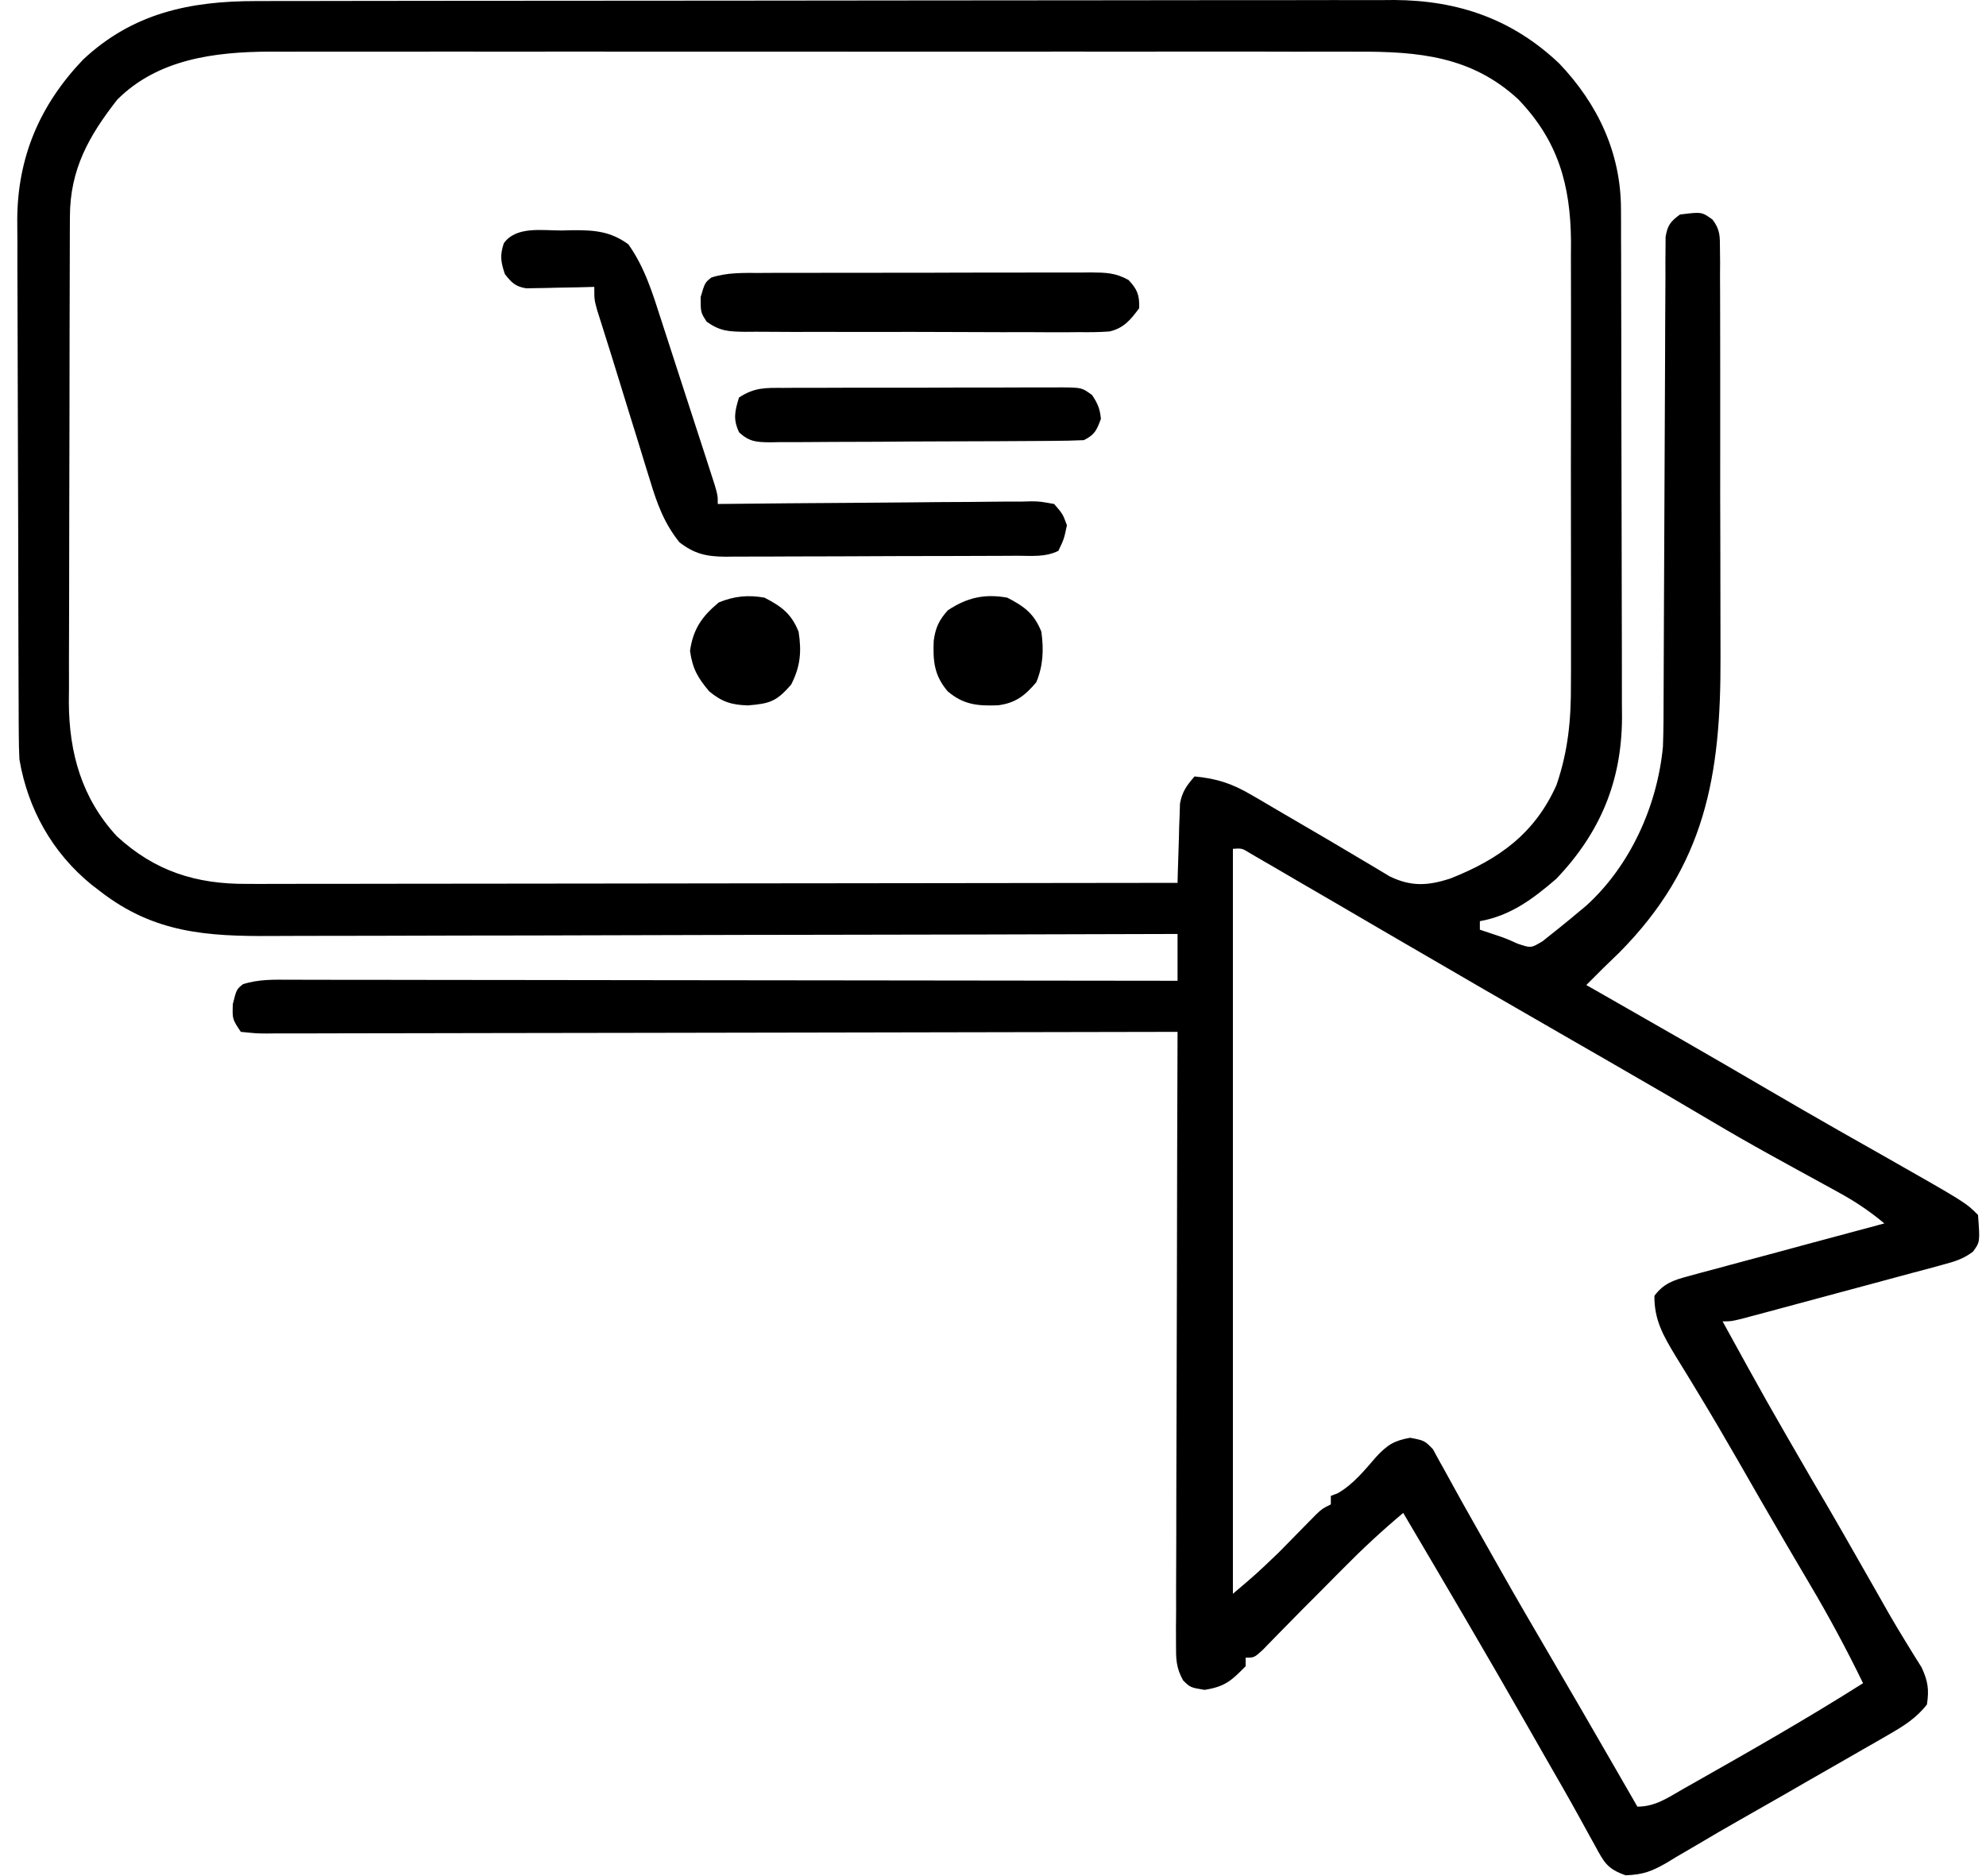
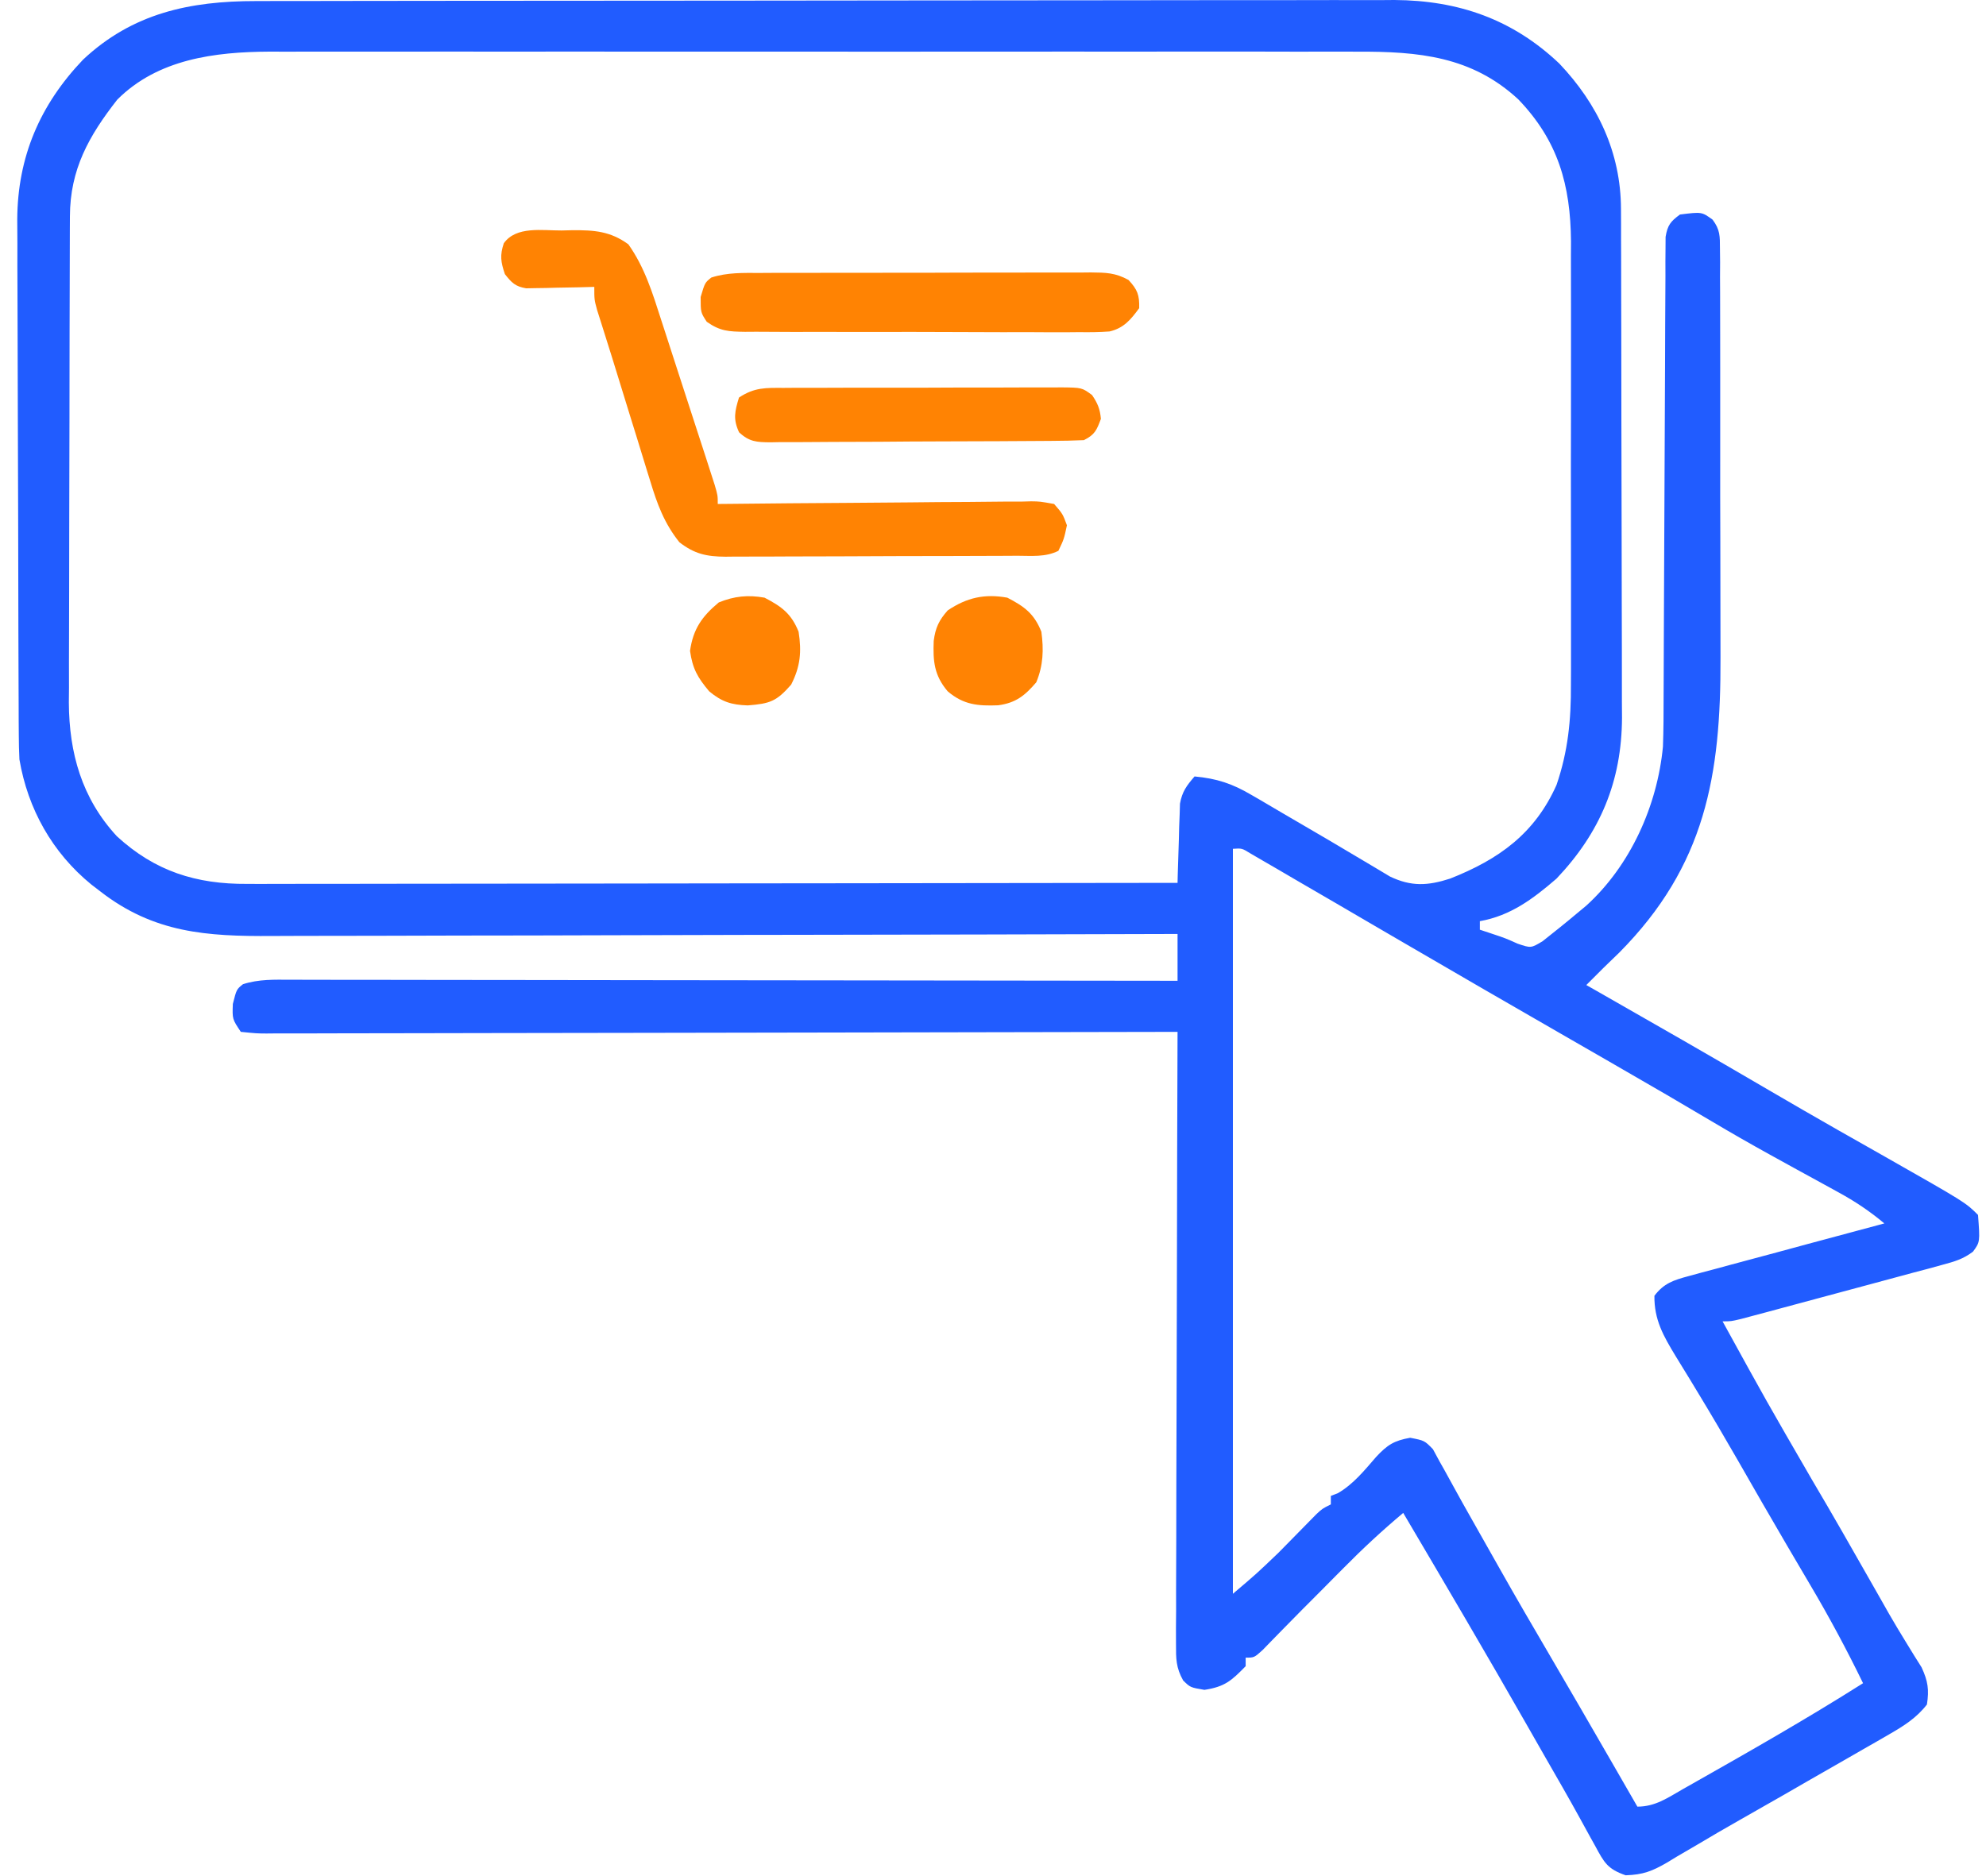
<svg xmlns="http://www.w3.org/2000/svg" width="54" height="51" viewBox="0 0 54 51" fill="none">
-   <path d="M6.962 0.029C7.097 0.029 7.233 0.028 7.373 0.028C7.749 0.027 8.125 0.027 8.501 0.027C8.907 0.027 9.312 0.026 9.718 0.025C10.605 0.023 11.492 0.023 12.379 0.022C12.933 0.022 13.488 0.021 14.042 0.021C15.578 0.019 17.113 0.018 18.649 0.018C18.747 0.018 18.845 0.018 18.946 0.018C19.045 0.018 19.143 0.018 19.245 0.018C19.444 0.018 19.644 0.018 19.843 0.018C19.942 0.018 20.041 0.018 20.143 0.017C21.746 0.017 23.348 0.015 24.951 0.012C26.598 0.01 28.245 0.008 29.892 0.008C30.816 0.008 31.74 0.007 32.664 0.005C33.451 0.003 34.238 0.003 35.025 0.004C35.426 0.004 35.827 0.004 36.228 0.002C36.664 0.001 37.1 0.002 37.536 0.003C37.661 0.002 37.786 0.001 37.916 0C39.658 0.011 41.131 0.525 42.4 1.73C43.443 2.829 44.07 4.15 44.075 5.679C44.075 5.809 44.076 5.94 44.077 6.075C44.077 6.217 44.077 6.359 44.077 6.506C44.078 6.656 44.078 6.807 44.079 6.962C44.08 7.375 44.081 7.788 44.081 8.2C44.082 8.458 44.082 8.717 44.083 8.975C44.084 9.784 44.086 10.593 44.086 11.402C44.087 12.334 44.089 13.266 44.092 14.198C44.094 14.919 44.096 15.641 44.096 16.363C44.096 16.793 44.096 17.223 44.099 17.654C44.101 18.134 44.1 18.615 44.1 19.096C44.101 19.237 44.102 19.378 44.103 19.523C44.094 21.25 43.511 22.642 42.322 23.895C41.685 24.444 41.076 24.903 40.238 25.052C40.238 25.129 40.238 25.205 40.238 25.284C40.338 25.317 40.438 25.351 40.542 25.385C40.932 25.515 40.932 25.515 41.265 25.664C41.628 25.787 41.628 25.787 41.945 25.596C42.267 25.341 42.587 25.086 42.901 24.821C43.014 24.727 43.014 24.727 43.13 24.631C44.333 23.539 45.063 21.909 45.216 20.306C45.233 19.845 45.234 19.384 45.234 18.923C45.235 18.785 45.236 18.648 45.236 18.506C45.238 18.132 45.239 17.757 45.24 17.383C45.241 16.99 45.243 16.598 45.245 16.205C45.252 14.869 45.259 13.533 45.263 12.198C45.265 11.459 45.268 10.72 45.273 9.981C45.275 9.59 45.277 9.2 45.277 8.809C45.278 8.374 45.281 7.939 45.284 7.504C45.283 7.375 45.283 7.245 45.283 7.112C45.284 6.994 45.285 6.876 45.286 6.754C45.287 6.651 45.287 6.548 45.288 6.442C45.341 6.125 45.422 6.022 45.679 5.834C46.272 5.76 46.272 5.76 46.566 5.974C46.772 6.25 46.765 6.422 46.766 6.764C46.768 6.945 46.768 6.945 46.77 7.13C46.769 7.262 46.768 7.394 46.768 7.53C46.769 7.739 46.769 7.739 46.77 7.953C46.772 8.336 46.772 8.718 46.772 9.101C46.771 9.422 46.772 9.743 46.773 10.063C46.774 10.822 46.774 11.58 46.773 12.338C46.771 13.116 46.773 13.895 46.776 14.673C46.779 15.343 46.779 16.014 46.779 16.684C46.778 17.083 46.779 17.483 46.781 17.882C46.793 21.087 46.372 23.542 44.029 25.906C43.885 26.046 43.74 26.186 43.595 26.326C43.441 26.48 43.286 26.634 43.132 26.789C43.258 26.86 43.258 26.86 43.386 26.933C44.961 27.831 46.533 28.731 48.097 29.648C48.73 30.018 49.364 30.384 50.001 30.747C50.073 30.788 50.145 30.829 50.22 30.871C50.57 31.07 50.92 31.269 51.271 31.467C53.444 32.702 53.444 32.702 53.783 33.041C53.838 33.776 53.838 33.776 53.647 34.039C53.379 34.242 53.141 34.31 52.816 34.397C52.689 34.432 52.562 34.467 52.432 34.503C52.227 34.557 52.227 34.557 52.017 34.612C51.877 34.65 51.737 34.688 51.592 34.727C51.296 34.808 50.999 34.888 50.702 34.967C50.321 35.068 49.941 35.171 49.56 35.274C49.197 35.372 48.835 35.47 48.472 35.567C48.335 35.604 48.198 35.641 48.057 35.679C47.867 35.73 47.867 35.73 47.674 35.781C47.562 35.811 47.451 35.841 47.336 35.871C47.068 35.935 47.068 35.935 46.837 35.935C48.033 38.11 48.033 38.11 49.277 40.258C49.834 41.197 50.372 42.147 50.913 43.096C50.988 43.228 51.063 43.359 51.14 43.495C51.213 43.624 51.286 43.754 51.362 43.887C51.511 44.145 51.664 44.401 51.82 44.654C51.895 44.775 51.969 44.896 52.045 45.021C52.112 45.127 52.179 45.234 52.248 45.344C52.421 45.719 52.456 45.946 52.394 46.355C52.108 46.723 51.764 46.938 51.363 47.169C51.252 47.233 51.141 47.298 51.026 47.364C50.907 47.432 50.787 47.5 50.665 47.57C50.541 47.642 50.417 47.713 50.29 47.786C49.911 48.004 49.532 48.221 49.152 48.438C48.935 48.563 48.718 48.688 48.502 48.813C48.102 49.043 47.701 49.271 47.3 49.498C46.909 49.719 46.521 49.946 46.135 50.176C45.949 50.284 45.764 50.392 45.578 50.501C45.495 50.552 45.411 50.602 45.326 50.655C44.919 50.889 44.68 50.984 44.202 51C43.707 50.828 43.618 50.655 43.371 50.197C43.329 50.122 43.288 50.047 43.245 49.971C43.147 49.795 43.05 49.619 42.955 49.443C42.65 48.886 42.331 48.337 42.015 47.786C41.853 47.505 41.693 47.224 41.533 46.942C40.425 44.998 39.29 43.071 38.154 41.145C37.581 41.625 37.043 42.125 36.519 42.657C36.45 42.726 36.381 42.796 36.31 42.867C36.176 43.003 36.041 43.138 35.907 43.274C35.745 43.438 35.581 43.602 35.417 43.765C35.233 43.95 35.05 44.136 34.867 44.324C34.78 44.414 34.692 44.504 34.601 44.596C34.512 44.688 34.423 44.779 34.332 44.873C34.102 45.081 34.102 45.081 33.87 45.081C33.87 45.157 33.87 45.234 33.87 45.313C33.482 45.71 33.304 45.872 32.749 45.957C32.365 45.892 32.365 45.892 32.17 45.701C31.975 45.351 31.975 45.113 31.976 44.714C31.976 44.493 31.976 44.493 31.975 44.269C31.976 44.106 31.977 43.944 31.979 43.782C31.979 43.611 31.979 43.439 31.978 43.268C31.978 42.804 31.98 42.339 31.983 41.875C31.985 41.389 31.985 40.904 31.985 40.418C31.987 39.499 31.989 38.58 31.993 37.661C31.997 36.614 31.999 35.567 32.001 34.521C32.004 32.368 32.01 30.215 32.018 28.062C31.887 28.063 31.756 28.063 31.621 28.063C28.436 28.071 25.252 28.077 22.067 28.081C20.527 28.082 18.987 28.085 17.447 28.089C16.105 28.092 14.764 28.094 13.422 28.095C12.711 28.096 12 28.097 11.289 28.099C10.621 28.102 9.953 28.102 9.284 28.102C9.038 28.102 8.792 28.102 8.546 28.104C8.212 28.106 7.877 28.105 7.543 28.104C7.444 28.105 7.346 28.106 7.244 28.107C6.974 28.105 6.974 28.105 6.548 28.062C6.316 27.715 6.316 27.715 6.331 27.303C6.432 26.905 6.432 26.905 6.607 26.766C7.036 26.628 7.459 26.642 7.905 26.645C8.008 26.645 8.111 26.645 8.217 26.645C8.562 26.644 8.908 26.646 9.254 26.647C9.502 26.647 9.749 26.647 9.997 26.647C10.669 26.647 11.342 26.648 12.015 26.65C12.718 26.651 13.421 26.651 14.124 26.652C15.455 26.652 16.786 26.654 18.118 26.657C19.633 26.659 21.149 26.66 22.664 26.662C25.782 26.664 28.9 26.668 32.018 26.673C32.018 26.253 32.018 25.833 32.018 25.4C31.881 25.4 31.744 25.401 31.602 25.401C28.343 25.411 25.083 25.419 21.824 25.423C21.422 25.424 21.02 25.424 20.619 25.425C20.499 25.425 20.499 25.425 20.376 25.425C19.084 25.427 17.791 25.431 16.498 25.435C15.171 25.44 13.843 25.442 12.515 25.443C11.77 25.444 11.025 25.445 10.28 25.449C9.578 25.452 8.876 25.453 8.174 25.452C7.917 25.452 7.659 25.453 7.402 25.455C5.622 25.467 4.183 25.374 2.727 24.242C2.606 24.149 2.606 24.149 2.482 24.054C1.423 23.189 0.757 22.001 0.528 20.653C0.517 20.432 0.512 20.211 0.511 19.991C0.51 19.858 0.509 19.726 0.508 19.59C0.508 19.446 0.507 19.302 0.507 19.153C0.506 19.001 0.506 18.848 0.505 18.691C0.502 18.186 0.501 17.681 0.5 17.176C0.5 17.001 0.499 16.827 0.499 16.652C0.496 15.832 0.495 15.012 0.494 14.192C0.493 13.248 0.49 12.304 0.485 11.36C0.481 10.629 0.48 9.898 0.479 9.166C0.479 8.73 0.478 8.295 0.475 7.859C0.472 7.448 0.472 7.037 0.473 6.626C0.473 6.406 0.471 6.185 0.469 5.965C0.479 4.267 1.085 2.852 2.257 1.623C3.606 0.357 5.161 0.028 6.962 0.029ZM3.19 2.708C2.416 3.696 1.905 4.606 1.901 5.884C1.9 6.009 1.899 6.134 1.899 6.262C1.899 6.398 1.898 6.534 1.898 6.673C1.898 6.817 1.897 6.961 1.897 7.109C1.895 7.503 1.894 7.897 1.894 8.291C1.893 8.538 1.893 8.785 1.892 9.031C1.891 9.804 1.89 10.577 1.889 11.35C1.889 12.239 1.887 13.129 1.883 14.019C1.881 14.708 1.88 15.397 1.88 16.087C1.879 16.497 1.879 16.908 1.877 17.319C1.874 17.779 1.875 18.238 1.876 18.697C1.875 18.831 1.874 18.966 1.872 19.105C1.879 20.481 2.225 21.711 3.177 22.742C4.212 23.695 5.336 24.048 6.721 24.038C6.83 24.038 6.938 24.039 7.05 24.039C7.412 24.039 7.774 24.038 8.137 24.037C8.397 24.037 8.657 24.037 8.917 24.037C9.623 24.037 10.328 24.035 11.034 24.034C11.772 24.032 12.509 24.032 13.247 24.032C14.485 24.031 15.723 24.03 16.96 24.028C18.235 24.026 19.51 24.024 20.785 24.023C20.863 24.023 20.942 24.023 21.023 24.023C21.418 24.023 21.812 24.022 22.206 24.022C25.477 24.02 28.747 24.016 32.018 24.01C32.02 23.939 32.021 23.868 32.023 23.795C32.032 23.471 32.043 23.147 32.054 22.824C32.057 22.712 32.059 22.6 32.062 22.484C32.066 22.376 32.07 22.268 32.075 22.156C32.078 22.057 32.081 21.957 32.084 21.855C32.143 21.529 32.266 21.363 32.481 21.116C33.086 21.173 33.5 21.309 34.023 21.616C34.123 21.674 34.123 21.674 34.226 21.733C34.438 21.857 34.65 21.982 34.862 22.107C35 22.188 35.139 22.269 35.278 22.35C35.846 22.681 36.413 23.012 36.976 23.35C37.12 23.436 37.264 23.521 37.407 23.606C37.535 23.682 37.663 23.759 37.794 23.838C38.375 24.116 38.825 24.089 39.427 23.895C40.754 23.372 41.732 22.671 42.322 21.348C42.637 20.428 42.719 19.58 42.714 18.613C42.715 18.472 42.715 18.332 42.716 18.188C42.717 17.807 42.717 17.426 42.716 17.045C42.715 16.644 42.716 16.243 42.716 15.842C42.717 15.169 42.716 14.495 42.714 13.822C42.712 13.047 42.713 12.272 42.715 11.497C42.717 10.828 42.717 10.159 42.716 9.49C42.715 9.092 42.715 8.694 42.716 8.296C42.717 7.852 42.716 7.408 42.714 6.963C42.715 6.769 42.715 6.769 42.716 6.571C42.704 5.028 42.364 3.828 41.285 2.704C40.019 1.53 38.572 1.398 36.899 1.405C36.768 1.405 36.638 1.405 36.503 1.404C36.069 1.403 35.635 1.404 35.201 1.405C34.888 1.404 34.575 1.404 34.263 1.403C33.504 1.402 32.745 1.403 31.986 1.403C31.368 1.404 30.751 1.404 30.134 1.404C30.046 1.404 29.958 1.404 29.867 1.404C29.688 1.403 29.509 1.403 29.33 1.403C27.654 1.403 25.979 1.403 24.303 1.405C22.868 1.406 21.432 1.406 19.997 1.404C18.327 1.403 16.657 1.403 14.987 1.403C14.809 1.404 14.63 1.404 14.452 1.404C14.364 1.404 14.277 1.404 14.186 1.404C13.57 1.404 12.954 1.404 12.338 1.403C11.587 1.402 10.836 1.403 10.084 1.404C9.701 1.404 9.318 1.405 8.936 1.404C8.519 1.403 8.103 1.404 7.687 1.405C7.568 1.405 7.448 1.404 7.325 1.404C5.837 1.412 4.293 1.606 3.19 2.708ZM33.523 23.084C33.523 29.77 33.523 36.456 33.523 43.344C34.161 42.803 34.161 42.803 34.759 42.231C34.828 42.161 34.898 42.091 34.969 42.018C35.039 41.947 35.108 41.876 35.18 41.803C35.322 41.659 35.463 41.514 35.605 41.37C35.667 41.308 35.729 41.245 35.792 41.18C35.954 41.029 35.954 41.029 36.186 40.913C36.186 40.837 36.186 40.76 36.186 40.682C36.281 40.645 36.281 40.645 36.379 40.607C36.801 40.362 37.103 39.984 37.421 39.618C37.724 39.294 37.902 39.18 38.343 39.101C38.733 39.177 38.733 39.177 38.962 39.412C39.025 39.528 39.088 39.644 39.153 39.763C39.19 39.829 39.227 39.895 39.265 39.962C39.35 40.114 39.434 40.267 39.517 40.42C39.673 40.708 39.834 40.992 39.995 41.277C40.252 41.728 40.507 42.18 40.761 42.632C41.218 43.444 41.688 44.248 42.159 45.053C42.694 45.967 43.225 46.884 43.754 47.802C43.793 47.869 43.832 47.936 43.872 48.006C44.089 48.382 44.305 48.757 44.521 49.133C45.01 49.133 45.345 48.892 45.759 48.656C45.849 48.605 45.938 48.554 46.031 48.502C47.588 47.621 49.145 46.733 50.657 45.776C50.212 44.861 49.736 43.974 49.218 43.099C49.074 42.855 48.931 42.611 48.788 42.368C48.715 42.243 48.641 42.118 48.566 41.99C48.122 41.233 47.686 40.472 47.25 39.711C46.895 39.093 46.535 38.479 46.165 37.87C46.061 37.697 46.061 37.697 45.954 37.521C45.823 37.305 45.691 37.089 45.557 36.874C45.226 36.327 44.976 35.89 44.984 35.24C45.24 34.899 45.51 34.813 45.913 34.705C46.032 34.672 46.15 34.64 46.271 34.607C46.399 34.573 46.526 34.539 46.657 34.505C46.788 34.469 46.919 34.434 47.053 34.397C47.47 34.284 47.888 34.172 48.306 34.061C48.589 33.985 48.871 33.908 49.154 33.831C49.848 33.644 50.542 33.458 51.236 33.272C50.839 32.939 50.441 32.673 49.986 32.425C49.857 32.354 49.728 32.283 49.595 32.21C49.528 32.173 49.46 32.136 49.391 32.098C49.035 31.905 48.681 31.709 48.326 31.513C48.256 31.474 48.186 31.436 48.114 31.396C47.585 31.104 47.06 30.803 46.54 30.494C45.738 30.017 44.932 29.548 44.123 29.083C43.995 29.009 43.867 28.935 43.736 28.859C43.341 28.632 42.947 28.405 42.553 28.178C41.085 27.332 39.617 26.486 38.154 25.631C37.813 25.432 37.472 25.233 37.13 25.034C36.872 24.883 36.613 24.732 36.355 24.581C36.005 24.377 35.654 24.173 35.304 23.97C35.104 23.853 34.904 23.736 34.704 23.619C34.583 23.549 34.462 23.479 34.338 23.407C34.231 23.345 34.123 23.282 34.013 23.218C33.769 23.067 33.769 23.067 33.523 23.084Z" fill="black" />
-   <path d="M15.269 6.268C15.366 6.266 15.464 6.263 15.564 6.261C16.154 6.257 16.592 6.286 17.085 6.644C17.529 7.27 17.742 7.966 17.975 8.692C18.014 8.811 18.052 8.929 18.092 9.052C18.176 9.308 18.259 9.564 18.341 9.821C18.458 10.181 18.575 10.542 18.692 10.902C18.813 11.272 18.933 11.643 19.053 12.013C19.122 12.226 19.122 12.226 19.193 12.443C19.235 12.574 19.277 12.705 19.321 12.841C19.378 13.016 19.378 13.016 19.435 13.195C19.516 13.475 19.516 13.475 19.516 13.706C19.63 13.705 19.744 13.704 19.861 13.703C20.933 13.691 22.004 13.682 23.076 13.676C23.627 13.673 24.178 13.669 24.729 13.663C25.26 13.656 25.791 13.653 26.323 13.651C26.526 13.65 26.729 13.648 26.932 13.645C27.216 13.641 27.499 13.64 27.783 13.641C27.868 13.639 27.952 13.636 28.039 13.634C28.273 13.637 28.273 13.637 28.662 13.706C28.896 13.976 28.896 13.976 29.01 14.285C28.93 14.662 28.93 14.662 28.778 14.98C28.422 15.158 28.049 15.114 27.658 15.114C27.52 15.115 27.52 15.115 27.38 15.116C27.076 15.118 26.772 15.118 26.468 15.119C26.256 15.12 26.045 15.12 25.834 15.121C25.391 15.122 24.948 15.123 24.505 15.123C23.937 15.124 23.37 15.127 22.802 15.13C22.366 15.132 21.929 15.133 21.493 15.133C21.284 15.133 21.075 15.134 20.865 15.136C20.573 15.138 20.28 15.138 19.987 15.137C19.9 15.138 19.814 15.139 19.725 15.14C19.209 15.136 18.884 15.065 18.474 14.748C18.059 14.23 17.867 13.702 17.678 13.076C17.649 12.983 17.62 12.89 17.59 12.794C17.498 12.498 17.407 12.201 17.317 11.905C17.256 11.709 17.195 11.512 17.134 11.316C17.016 10.937 16.899 10.558 16.783 10.178C16.682 9.849 16.58 9.519 16.475 9.19C16.433 9.056 16.391 8.921 16.347 8.783C16.31 8.667 16.273 8.552 16.236 8.433C16.159 8.149 16.159 8.149 16.159 7.802C16.012 7.806 15.866 7.81 15.715 7.814C15.523 7.817 15.331 7.821 15.139 7.824C14.994 7.828 14.994 7.828 14.846 7.832C14.707 7.834 14.707 7.834 14.565 7.836C14.436 7.839 14.436 7.839 14.306 7.841C14.009 7.791 13.911 7.688 13.728 7.455C13.617 7.124 13.588 6.947 13.699 6.615C14.036 6.143 14.746 6.271 15.269 6.268Z" fill="black" />
-   <path d="M20.663 7.423C20.82 7.422 20.82 7.422 20.979 7.421C21.324 7.42 21.669 7.42 22.014 7.42C22.253 7.42 22.493 7.419 22.733 7.419C23.235 7.418 23.737 7.418 24.239 7.418C24.883 7.419 25.527 7.417 26.171 7.414C26.666 7.413 27.161 7.413 27.655 7.413C27.893 7.413 28.13 7.412 28.368 7.411C28.7 7.41 29.031 7.411 29.363 7.412C29.461 7.411 29.559 7.41 29.661 7.409C30.066 7.413 30.326 7.416 30.685 7.614C30.928 7.876 30.984 8.023 30.975 8.381C30.746 8.692 30.559 8.922 30.171 9.014C29.892 9.035 29.619 9.037 29.339 9.033C29.234 9.034 29.128 9.035 29.02 9.036C28.672 9.038 28.324 9.035 27.976 9.033C27.734 9.033 27.492 9.033 27.25 9.034C26.743 9.034 26.236 9.032 25.729 9.029C25.079 9.025 24.429 9.026 23.779 9.028C23.279 9.029 22.779 9.028 22.28 9.026C22.04 9.026 21.8 9.026 21.561 9.027C21.226 9.027 20.891 9.025 20.556 9.022C20.457 9.023 20.358 9.023 20.256 9.024C19.815 9.017 19.585 9.01 19.217 8.751C19.051 8.497 19.051 8.497 19.051 8.077C19.167 7.687 19.167 7.687 19.341 7.548C19.777 7.407 20.21 7.422 20.663 7.423Z" fill="black" />
-   <path d="M21.304 10.549C21.391 10.548 21.479 10.547 21.569 10.547C21.859 10.545 22.148 10.545 22.438 10.546C22.639 10.545 22.84 10.545 23.041 10.544C23.463 10.543 23.884 10.543 24.306 10.544C24.847 10.545 25.387 10.543 25.928 10.54C26.344 10.538 26.759 10.538 27.174 10.539C27.374 10.538 27.573 10.538 27.773 10.537C28.051 10.535 28.33 10.536 28.608 10.537C28.691 10.537 28.773 10.536 28.859 10.535C29.417 10.541 29.417 10.541 29.693 10.743C29.845 10.967 29.909 11.119 29.934 11.391C29.819 11.7 29.769 11.821 29.471 11.97C29.183 11.983 28.899 11.989 28.611 11.99C28.522 11.991 28.433 11.992 28.342 11.992C28.048 11.995 27.754 11.996 27.46 11.997C27.36 11.998 27.259 11.998 27.156 11.999C26.626 12.001 26.095 12.003 25.565 12.004C25.016 12.005 24.468 12.009 23.919 12.014C23.498 12.017 23.077 12.018 22.655 12.018C22.453 12.019 22.251 12.02 22.048 12.022C21.766 12.025 21.483 12.025 21.2 12.024C21.116 12.026 21.032 12.027 20.946 12.029C20.572 12.025 20.376 12.017 20.096 11.757C19.928 11.4 19.98 11.184 20.093 10.812C20.513 10.533 20.819 10.547 21.304 10.549Z" fill="black" />
-   <path d="M27.389 16.254C27.859 16.497 28.119 16.691 28.315 17.18C28.382 17.669 28.366 18.097 28.177 18.555C27.87 18.915 27.621 19.117 27.14 19.181C26.591 19.202 26.2 19.17 25.768 18.801C25.399 18.368 25.366 17.977 25.388 17.429C25.435 17.072 25.529 16.871 25.768 16.601C26.288 16.25 26.776 16.143 27.389 16.254Z" fill="black" />
-   <path d="M20.788 16.254C21.258 16.498 21.517 16.691 21.714 17.18C21.799 17.725 21.763 18.126 21.511 18.62C21.113 19.074 20.939 19.136 20.332 19.184C19.892 19.17 19.628 19.089 19.283 18.801C18.968 18.426 18.831 18.188 18.762 17.701C18.847 17.106 19.085 16.766 19.543 16.384C19.965 16.211 20.343 16.174 20.788 16.254Z" fill="black" />
+   <path d="M6.962 0.029C7.097 0.029 7.233 0.028 7.373 0.028C7.749 0.027 8.125 0.027 8.501 0.027C8.907 0.027 9.312 0.026 9.718 0.025C10.605 0.023 11.492 0.023 12.379 0.022C12.933 0.022 13.488 0.021 14.042 0.021C15.578 0.019 17.113 0.018 18.649 0.018C18.747 0.018 18.845 0.018 18.946 0.018C19.045 0.018 19.143 0.018 19.245 0.018C19.444 0.018 19.644 0.018 19.843 0.018C19.942 0.018 20.041 0.018 20.143 0.017C21.746 0.017 23.348 0.015 24.951 0.012C26.598 0.01 28.245 0.008 29.892 0.008C30.816 0.008 31.74 0.007 32.664 0.005C33.451 0.003 34.238 0.003 35.025 0.004C35.426 0.004 35.827 0.004 36.228 0.002C36.664 0.001 37.1 0.002 37.536 0.003C37.661 0.002 37.786 0.001 37.916 0C39.658 0.011 41.131 0.525 42.4 1.73C43.443 2.829 44.07 4.15 44.075 5.679C44.075 5.809 44.076 5.94 44.077 6.075C44.077 6.217 44.077 6.359 44.077 6.506C44.078 6.656 44.078 6.807 44.079 6.962C44.08 7.375 44.081 7.788 44.081 8.2C44.082 8.458 44.082 8.717 44.083 8.975C44.084 9.784 44.086 10.593 44.086 11.402C44.087 12.334 44.089 13.266 44.092 14.198C44.094 14.919 44.096 15.641 44.096 16.363C44.096 16.793 44.096 17.223 44.099 17.654C44.101 18.134 44.1 18.615 44.1 19.096C44.101 19.237 44.102 19.378 44.103 19.523C44.094 21.25 43.511 22.642 42.322 23.895C41.685 24.444 41.076 24.903 40.238 25.052C40.238 25.129 40.238 25.205 40.238 25.284C40.338 25.317 40.438 25.351 40.542 25.385C40.932 25.515 40.932 25.515 41.265 25.664C41.628 25.787 41.628 25.787 41.945 25.596C42.267 25.341 42.587 25.086 42.901 24.821C43.014 24.727 43.014 24.727 43.13 24.631C44.333 23.539 45.063 21.909 45.216 20.306C45.233 19.845 45.234 19.384 45.234 18.923C45.235 18.785 45.236 18.648 45.236 18.506C45.238 18.132 45.239 17.757 45.24 17.383C45.241 16.99 45.243 16.598 45.245 16.205C45.252 14.869 45.259 13.533 45.263 12.198C45.265 11.459 45.268 10.72 45.273 9.981C45.275 9.59 45.277 9.2 45.277 8.809C45.278 8.374 45.28 7.939 45.284 7.504C45.283 7.375 45.283 7.245 45.283 7.112C45.284 6.994 45.285 6.876 45.286 6.754C45.287 6.651 45.287 6.548 45.288 6.442C45.341 6.125 45.422 6.022 45.679 5.834C46.272 5.76 46.272 5.76 46.566 5.974C46.772 6.25 46.765 6.422 46.766 6.764C46.768 6.945 46.768 6.945 46.77 7.13C46.769 7.262 46.768 7.394 46.768 7.53C46.769 7.739 46.769 7.739 46.77 7.953C46.772 8.336 46.772 8.718 46.772 9.101C46.771 9.422 46.772 9.743 46.773 10.063C46.774 10.822 46.774 11.58 46.773 12.338C46.771 13.116 46.773 13.895 46.776 14.673C46.779 15.343 46.779 16.014 46.779 16.684C46.778 17.083 46.779 17.483 46.781 17.882C46.793 21.087 46.372 23.542 44.029 25.906C43.885 26.046 43.74 26.186 43.595 26.326C43.441 26.48 43.286 26.634 43.132 26.789C43.258 26.86 43.258 26.86 43.386 26.933C44.961 27.831 46.533 28.731 48.097 29.648C48.73 30.018 49.364 30.384 50.001 30.747C50.073 30.788 50.145 30.829 50.22 30.871C50.57 31.07 50.92 31.269 51.271 31.467C53.444 32.702 53.444 32.702 53.783 33.041C53.838 33.776 53.838 33.776 53.647 34.039C53.379 34.242 53.141 34.31 52.816 34.397C52.689 34.432 52.562 34.467 52.432 34.503C52.227 34.557 52.227 34.557 52.017 34.612C51.877 34.65 51.737 34.688 51.592 34.727C51.296 34.808 50.999 34.888 50.702 34.967C50.321 35.068 49.941 35.171 49.56 35.274C49.197 35.372 48.835 35.47 48.472 35.567C48.335 35.604 48.198 35.641 48.057 35.679C47.867 35.73 47.867 35.73 47.674 35.781C47.562 35.811 47.451 35.841 47.336 35.871C47.068 35.935 47.068 35.935 46.837 35.935C48.033 38.11 48.033 38.11 49.277 40.258C49.834 41.197 50.372 42.147 50.913 43.096C50.988 43.228 51.063 43.359 51.14 43.495C51.213 43.624 51.286 43.754 51.362 43.887C51.511 44.145 51.664 44.401 51.82 44.654C51.895 44.775 51.969 44.896 52.045 45.021C52.112 45.127 52.179 45.234 52.248 45.344C52.421 45.719 52.456 45.946 52.394 46.355C52.108 46.723 51.764 46.938 51.363 47.169C51.252 47.233 51.141 47.298 51.026 47.364C50.907 47.432 50.787 47.5 50.665 47.57C50.541 47.642 50.417 47.713 50.29 47.786C49.911 48.004 49.532 48.221 49.152 48.438C48.935 48.563 48.718 48.688 48.502 48.813C48.102 49.043 47.701 49.271 47.3 49.498C46.909 49.719 46.521 49.946 46.135 50.176C45.949 50.284 45.764 50.392 45.578 50.501C45.495 50.552 45.411 50.602 45.326 50.655C44.919 50.889 44.68 50.984 44.202 51C43.707 50.828 43.618 50.655 43.371 50.197C43.329 50.122 43.288 50.047 43.245 49.971C43.147 49.795 43.05 49.619 42.955 49.443C42.65 48.886 42.331 48.337 42.015 47.786C41.853 47.505 41.693 47.224 41.533 46.942C40.425 44.998 39.29 43.071 38.154 41.145C37.581 41.625 37.043 42.125 36.519 42.657C36.45 42.726 36.381 42.796 36.31 42.867C36.176 43.003 36.041 43.138 35.907 43.274C35.745 43.438 35.581 43.602 35.417 43.765C35.233 43.95 35.05 44.136 34.867 44.324C34.78 44.414 34.692 44.504 34.601 44.596C34.512 44.688 34.423 44.779 34.332 44.873C34.102 45.081 34.102 45.081 33.87 45.081C33.87 45.157 33.87 45.234 33.87 45.313C33.482 45.71 33.304 45.872 32.749 45.957C32.365 45.892 32.365 45.892 32.17 45.701C31.975 45.351 31.975 45.113 31.976 44.714C31.975 44.493 31.975 44.493 31.975 44.269C31.976 44.106 31.977 43.944 31.979 43.782C31.979 43.611 31.979 43.439 31.978 43.268C31.978 42.804 31.98 42.339 31.983 41.875C31.985 41.389 31.985 40.904 31.985 40.418C31.987 39.499 31.989 38.58 31.993 37.661C31.997 36.614 31.999 35.567 32.001 34.521C32.004 32.368 32.01 30.215 32.018 28.062C31.887 28.063 31.756 28.063 31.621 28.063C28.436 28.071 25.252 28.077 22.067 28.081C20.527 28.082 18.987 28.085 17.447 28.089C16.105 28.092 14.764 28.094 13.422 28.095C12.711 28.096 12 28.097 11.289 28.099C10.621 28.102 9.953 28.102 9.284 28.102C9.038 28.102 8.792 28.102 8.546 28.104C8.212 28.106 7.877 28.105 7.543 28.104C7.444 28.105 7.346 28.106 7.244 28.107C6.974 28.105 6.974 28.105 6.548 28.062C6.316 27.715 6.316 27.715 6.331 27.303C6.432 26.905 6.432 26.905 6.607 26.766C7.036 26.628 7.459 26.642 7.905 26.645C8.008 26.645 8.111 26.645 8.217 26.645C8.562 26.644 8.908 26.646 9.254 26.647C9.502 26.647 9.749 26.647 9.997 26.647C10.669 26.647 11.342 26.648 12.015 26.65C12.718 26.651 13.421 26.651 14.124 26.652C15.455 26.652 16.786 26.654 18.118 26.657C19.633 26.659 21.149 26.66 22.664 26.662C25.782 26.664 28.9 26.668 32.018 26.673C32.018 26.253 32.018 25.833 32.018 25.4C31.881 25.4 31.744 25.401 31.602 25.401C28.343 25.411 25.083 25.419 21.824 25.423C21.422 25.424 21.02 25.424 20.619 25.425C20.499 25.425 20.499 25.425 20.376 25.425C19.084 25.427 17.791 25.431 16.498 25.435C15.171 25.44 13.843 25.442 12.515 25.443C11.77 25.444 11.025 25.445 10.28 25.449C9.578 25.452 8.876 25.453 8.174 25.452C7.917 25.452 7.659 25.453 7.402 25.455C5.622 25.467 4.183 25.374 2.727 24.242C2.606 24.149 2.606 24.149 2.482 24.054C1.423 23.189 0.757 22.001 0.528 20.653C0.517 20.432 0.512 20.211 0.511 19.991C0.51 19.858 0.509 19.726 0.508 19.59C0.508 19.446 0.507 19.302 0.507 19.153C0.506 19.001 0.506 18.848 0.505 18.691C0.502 18.186 0.501 17.681 0.5 17.176C0.5 17.001 0.499 16.827 0.499 16.652C0.496 15.832 0.495 15.012 0.494 14.192C0.493 13.248 0.49 12.304 0.485 11.36C0.481 10.629 0.48 9.898 0.479 9.166C0.479 8.73 0.478 8.295 0.475 7.859C0.472 7.448 0.472 7.037 0.473 6.626C0.473 6.406 0.471 6.185 0.469 5.965C0.479 4.267 1.085 2.852 2.257 1.623C3.606 0.357 5.161 0.028 6.962 0.029ZM3.19 2.708C2.416 3.696 1.905 4.606 1.901 5.884C1.9 6.009 1.899 6.134 1.899 6.262C1.899 6.398 1.898 6.534 1.898 6.673C1.898 6.817 1.897 6.961 1.897 7.109C1.895 7.503 1.894 7.897 1.894 8.291C1.893 8.538 1.893 8.785 1.892 9.031C1.891 9.804 1.89 10.577 1.889 11.35C1.889 12.239 1.887 13.129 1.883 14.019C1.881 14.708 1.88 15.397 1.88 16.087C1.879 16.497 1.879 16.908 1.877 17.319C1.874 17.778 1.875 18.238 1.876 18.697C1.875 18.831 1.874 18.966 1.872 19.105C1.879 20.481 2.225 21.711 3.177 22.742C4.212 23.695 5.336 24.048 6.721 24.038C6.83 24.038 6.938 24.039 7.05 24.039C7.412 24.039 7.774 24.038 8.137 24.037C8.397 24.037 8.657 24.037 8.917 24.037C9.623 24.037 10.328 24.035 11.034 24.034C11.772 24.032 12.509 24.032 13.247 24.032C14.485 24.031 15.723 24.03 16.96 24.028C18.235 24.026 19.51 24.024 20.785 24.023C20.863 24.023 20.942 24.023 21.023 24.023C21.418 24.023 21.812 24.022 22.206 24.022C25.477 24.02 28.747 24.016 32.018 24.01C32.02 23.939 32.021 23.868 32.023 23.795C32.032 23.471 32.043 23.147 32.054 22.824C32.057 22.712 32.059 22.6 32.062 22.484C32.066 22.376 32.07 22.268 32.075 22.156C32.078 22.057 32.081 21.957 32.084 21.855C32.143 21.529 32.266 21.363 32.481 21.116C33.086 21.173 33.5 21.309 34.023 21.616C34.123 21.674 34.123 21.674 34.226 21.733C34.438 21.857 34.65 21.982 34.862 22.107C35 22.188 35.139 22.269 35.278 22.35C35.846 22.681 36.413 23.012 36.976 23.35C37.12 23.436 37.264 23.521 37.407 23.606C37.535 23.682 37.663 23.759 37.794 23.838C38.375 24.116 38.825 24.089 39.427 23.895C40.754 23.372 41.732 22.671 42.322 21.348C42.637 20.428 42.719 19.58 42.714 18.613C42.715 18.472 42.715 18.332 42.716 18.188C42.717 17.807 42.717 17.426 42.716 17.045C42.715 16.644 42.716 16.243 42.716 15.842C42.717 15.169 42.716 14.495 42.714 13.822C42.712 13.047 42.713 12.272 42.715 11.497C42.717 10.828 42.717 10.159 42.716 9.49C42.715 9.092 42.715 8.694 42.716 8.296C42.717 7.852 42.716 7.408 42.714 6.963C42.715 6.769 42.715 6.769 42.716 6.571C42.704 5.028 42.364 3.828 41.285 2.704C40.019 1.53 38.572 1.398 36.899 1.405C36.768 1.405 36.638 1.405 36.503 1.404C36.069 1.403 35.635 1.404 35.201 1.405C34.888 1.404 34.575 1.404 34.263 1.403C33.504 1.402 32.745 1.403 31.986 1.403C31.368 1.404 30.751 1.404 30.134 1.404C30.046 1.404 29.958 1.404 29.867 1.404C29.688 1.403 29.509 1.403 29.33 1.403C27.654 1.403 25.979 1.403 24.303 1.405C22.868 1.406 21.432 1.406 19.997 1.404C18.327 1.403 16.657 1.403 14.987 1.403C14.809 1.404 14.63 1.404 14.452 1.404C14.364 1.404 14.277 1.404 14.186 1.404C13.57 1.404 12.954 1.404 12.338 1.403C11.587 1.402 10.836 1.403 10.084 1.404C9.701 1.404 9.318 1.405 8.936 1.404C8.519 1.403 8.103 1.404 7.687 1.405C7.568 1.405 7.448 1.404 7.325 1.404C5.837 1.412 4.293 1.606 3.19 2.708ZM33.523 23.084C33.523 29.77 33.523 36.456 33.523 43.344C34.161 42.803 34.161 42.803 34.759 42.231C34.828 42.161 34.898 42.091 34.969 42.018C35.039 41.947 35.108 41.876 35.18 41.803C35.322 41.659 35.463 41.514 35.605 41.37C35.667 41.308 35.729 41.245 35.792 41.18C35.954 41.029 35.954 41.029 36.186 40.913C36.186 40.837 36.186 40.76 36.186 40.682C36.281 40.645 36.281 40.645 36.379 40.607C36.801 40.362 37.103 39.984 37.421 39.618C37.724 39.294 37.902 39.18 38.343 39.101C38.733 39.177 38.733 39.177 38.962 39.412C39.025 39.528 39.088 39.644 39.152 39.763C39.19 39.829 39.227 39.895 39.265 39.962C39.35 40.114 39.434 40.267 39.517 40.42C39.673 40.708 39.834 40.992 39.995 41.277C40.252 41.728 40.507 42.18 40.761 42.632C41.218 43.444 41.688 44.248 42.159 45.053C42.694 45.967 43.225 46.884 43.754 47.802C43.793 47.869 43.832 47.936 43.872 48.006C44.089 48.382 44.305 48.757 44.521 49.133C45.01 49.133 45.345 48.892 45.759 48.656C45.849 48.605 45.938 48.554 46.031 48.502C47.588 47.621 49.145 46.733 50.657 45.776C50.212 44.861 49.736 43.974 49.218 43.099C49.074 42.855 48.931 42.611 48.788 42.368C48.715 42.243 48.641 42.118 48.566 41.99C48.122 41.233 47.686 40.472 47.25 39.711C46.895 39.093 46.535 38.479 46.165 37.87C46.061 37.697 46.061 37.697 45.954 37.521C45.823 37.305 45.691 37.089 45.557 36.874C45.226 36.327 44.976 35.89 44.984 35.24C45.24 34.899 45.51 34.813 45.913 34.705C46.032 34.672 46.15 34.64 46.271 34.607C46.399 34.573 46.526 34.539 46.657 34.505C46.788 34.469 46.919 34.434 47.053 34.397C47.47 34.284 47.888 34.172 48.306 34.061C48.589 33.985 48.871 33.908 49.154 33.831C49.848 33.644 50.542 33.458 51.236 33.272C50.839 32.939 50.441 32.673 49.986 32.425C49.857 32.354 49.728 32.283 49.595 32.21C49.528 32.173 49.46 32.136 49.391 32.098C49.035 31.905 48.681 31.709 48.326 31.513C48.256 31.474 48.186 31.436 48.114 31.396C47.585 31.104 47.06 30.803 46.54 30.494C45.738 30.017 44.932 29.548 44.123 29.083C43.995 29.009 43.867 28.935 43.736 28.859C43.341 28.632 42.947 28.405 42.553 28.178C41.085 27.332 39.617 26.486 38.154 25.631C37.813 25.432 37.472 25.233 37.13 25.034C36.872 24.883 36.613 24.732 36.355 24.581C36.005 24.377 35.654 24.173 35.304 23.97C35.104 23.853 34.904 23.736 34.704 23.619C34.583 23.549 34.462 23.479 34.338 23.407C34.231 23.345 34.123 23.282 34.013 23.218C33.769 23.067 33.769 23.067 33.523 23.084Z" fill="#215CFF" />
+   <path d="M15.269 6.268C15.366 6.266 15.464 6.263 15.564 6.261C16.154 6.257 16.592 6.286 17.085 6.644C17.529 7.27 17.742 7.966 17.975 8.692C18.014 8.811 18.052 8.929 18.092 9.052C18.176 9.308 18.259 9.564 18.341 9.821C18.458 10.181 18.575 10.542 18.692 10.902C18.813 11.272 18.933 11.643 19.053 12.013C19.122 12.226 19.122 12.226 19.193 12.443C19.235 12.574 19.277 12.705 19.321 12.841C19.378 13.016 19.378 13.016 19.435 13.195C19.516 13.475 19.516 13.475 19.516 13.706C19.63 13.705 19.744 13.704 19.861 13.703C20.933 13.691 22.004 13.682 23.076 13.676C23.627 13.673 24.178 13.669 24.729 13.663C25.26 13.656 25.791 13.653 26.323 13.651C26.526 13.65 26.729 13.648 26.932 13.645C27.216 13.641 27.499 13.64 27.783 13.641C27.868 13.639 27.952 13.636 28.039 13.634C28.273 13.637 28.273 13.637 28.662 13.706C28.896 13.976 28.896 13.976 29.01 14.285C28.93 14.662 28.93 14.662 28.778 14.98C28.422 15.158 28.049 15.114 27.658 15.114C27.52 15.115 27.52 15.115 27.38 15.116C27.076 15.118 26.772 15.118 26.468 15.119C26.256 15.12 26.045 15.12 25.834 15.121C25.391 15.122 24.948 15.123 24.505 15.123C23.937 15.124 23.37 15.127 22.802 15.13C22.366 15.132 21.929 15.133 21.493 15.133C21.284 15.133 21.075 15.134 20.865 15.136C20.573 15.138 20.28 15.138 19.987 15.137C19.9 15.138 19.814 15.139 19.725 15.14C19.209 15.136 18.884 15.065 18.474 14.748C18.059 14.23 17.867 13.702 17.678 13.076C17.649 12.983 17.62 12.89 17.59 12.794C17.498 12.498 17.407 12.201 17.317 11.905C17.256 11.709 17.195 11.512 17.134 11.316C17.016 10.937 16.899 10.558 16.783 10.178C16.682 9.849 16.58 9.519 16.475 9.19C16.433 9.056 16.391 8.921 16.347 8.783C16.31 8.667 16.273 8.552 16.236 8.433C16.159 8.149 16.159 8.149 16.159 7.802C16.012 7.806 15.866 7.81 15.715 7.814C15.523 7.817 15.331 7.821 15.139 7.824C14.994 7.828 14.994 7.828 14.846 7.832C14.707 7.834 14.707 7.834 14.565 7.836C14.436 7.839 14.436 7.839 14.306 7.841C14.009 7.791 13.911 7.688 13.728 7.455C13.617 7.124 13.588 6.947 13.699 6.615C14.036 6.143 14.746 6.271 15.269 6.268Z" fill="#FF8303" />
+   <path d="M20.663 7.423C20.82 7.422 20.82 7.422 20.979 7.421C21.324 7.42 21.669 7.42 22.014 7.42C22.253 7.42 22.493 7.419 22.733 7.419C23.235 7.418 23.737 7.418 24.239 7.418C24.883 7.419 25.527 7.417 26.171 7.414C26.666 7.413 27.161 7.413 27.655 7.413C27.893 7.413 28.13 7.412 28.368 7.411C28.7 7.41 29.031 7.411 29.363 7.412C29.461 7.411 29.559 7.41 29.661 7.409C30.066 7.413 30.326 7.416 30.685 7.614C30.928 7.876 30.984 8.023 30.975 8.381C30.746 8.692 30.559 8.922 30.171 9.014C29.892 9.035 29.619 9.037 29.339 9.033C29.234 9.034 29.128 9.035 29.02 9.036C28.672 9.038 28.324 9.035 27.976 9.033C27.734 9.033 27.492 9.033 27.25 9.034C26.743 9.034 26.236 9.032 25.729 9.029C25.079 9.025 24.429 9.026 23.779 9.028C23.279 9.029 22.779 9.028 22.28 9.026C22.04 9.026 21.8 9.026 21.561 9.027C21.226 9.027 20.891 9.025 20.556 9.022C20.457 9.023 20.358 9.023 20.256 9.024C19.815 9.017 19.585 9.01 19.217 8.751C19.051 8.497 19.051 8.497 19.051 8.077C19.167 7.687 19.167 7.687 19.341 7.548C19.777 7.407 20.21 7.422 20.663 7.423Z" fill="#FF8303" />
+   <path d="M21.304 10.549C21.391 10.548 21.479 10.547 21.569 10.547C21.859 10.545 22.148 10.545 22.438 10.546C22.639 10.545 22.84 10.545 23.041 10.544C23.463 10.543 23.884 10.543 24.306 10.544C24.847 10.545 25.387 10.543 25.928 10.54C26.344 10.538 26.759 10.538 27.174 10.539C27.374 10.538 27.573 10.538 27.773 10.537C28.051 10.535 28.33 10.536 28.608 10.537C28.691 10.537 28.773 10.536 28.859 10.535C29.417 10.541 29.417 10.541 29.693 10.743C29.845 10.967 29.909 11.119 29.934 11.391C29.819 11.7 29.769 11.821 29.471 11.97C29.183 11.983 28.899 11.989 28.611 11.99C28.522 11.991 28.433 11.992 28.342 11.992C28.048 11.995 27.754 11.996 27.46 11.997C27.36 11.998 27.259 11.998 27.156 11.999C26.626 12.001 26.095 12.003 25.565 12.004C25.016 12.005 24.468 12.009 23.919 12.014C23.498 12.017 23.077 12.018 22.655 12.018C22.453 12.019 22.251 12.02 22.048 12.022C21.766 12.025 21.483 12.025 21.2 12.024C21.116 12.026 21.032 12.027 20.946 12.029C20.572 12.025 20.376 12.017 20.096 11.757C19.928 11.4 19.98 11.184 20.093 10.812C20.513 10.533 20.819 10.547 21.304 10.549Z" fill="#FF8303" />
+   <path d="M27.389 16.254C27.859 16.497 28.119 16.691 28.315 17.18C28.382 17.669 28.366 18.097 28.177 18.555C27.87 18.915 27.621 19.117 27.14 19.181C26.591 19.202 26.2 19.17 25.768 18.801C25.399 18.368 25.366 17.977 25.388 17.429C25.435 17.072 25.529 16.871 25.768 16.601C26.288 16.25 26.776 16.143 27.389 16.254Z" fill="#FF8303" />
+   <path d="M20.788 16.254C21.258 16.498 21.517 16.691 21.714 17.18C21.799 17.725 21.763 18.126 21.511 18.62C21.113 19.074 20.939 19.136 20.332 19.184C19.892 19.17 19.628 19.089 19.283 18.801C18.968 18.426 18.831 18.188 18.762 17.701C18.847 17.106 19.085 16.766 19.543 16.384C19.965 16.211 20.343 16.174 20.788 16.254Z" fill="#FF8303" />
</svg>
